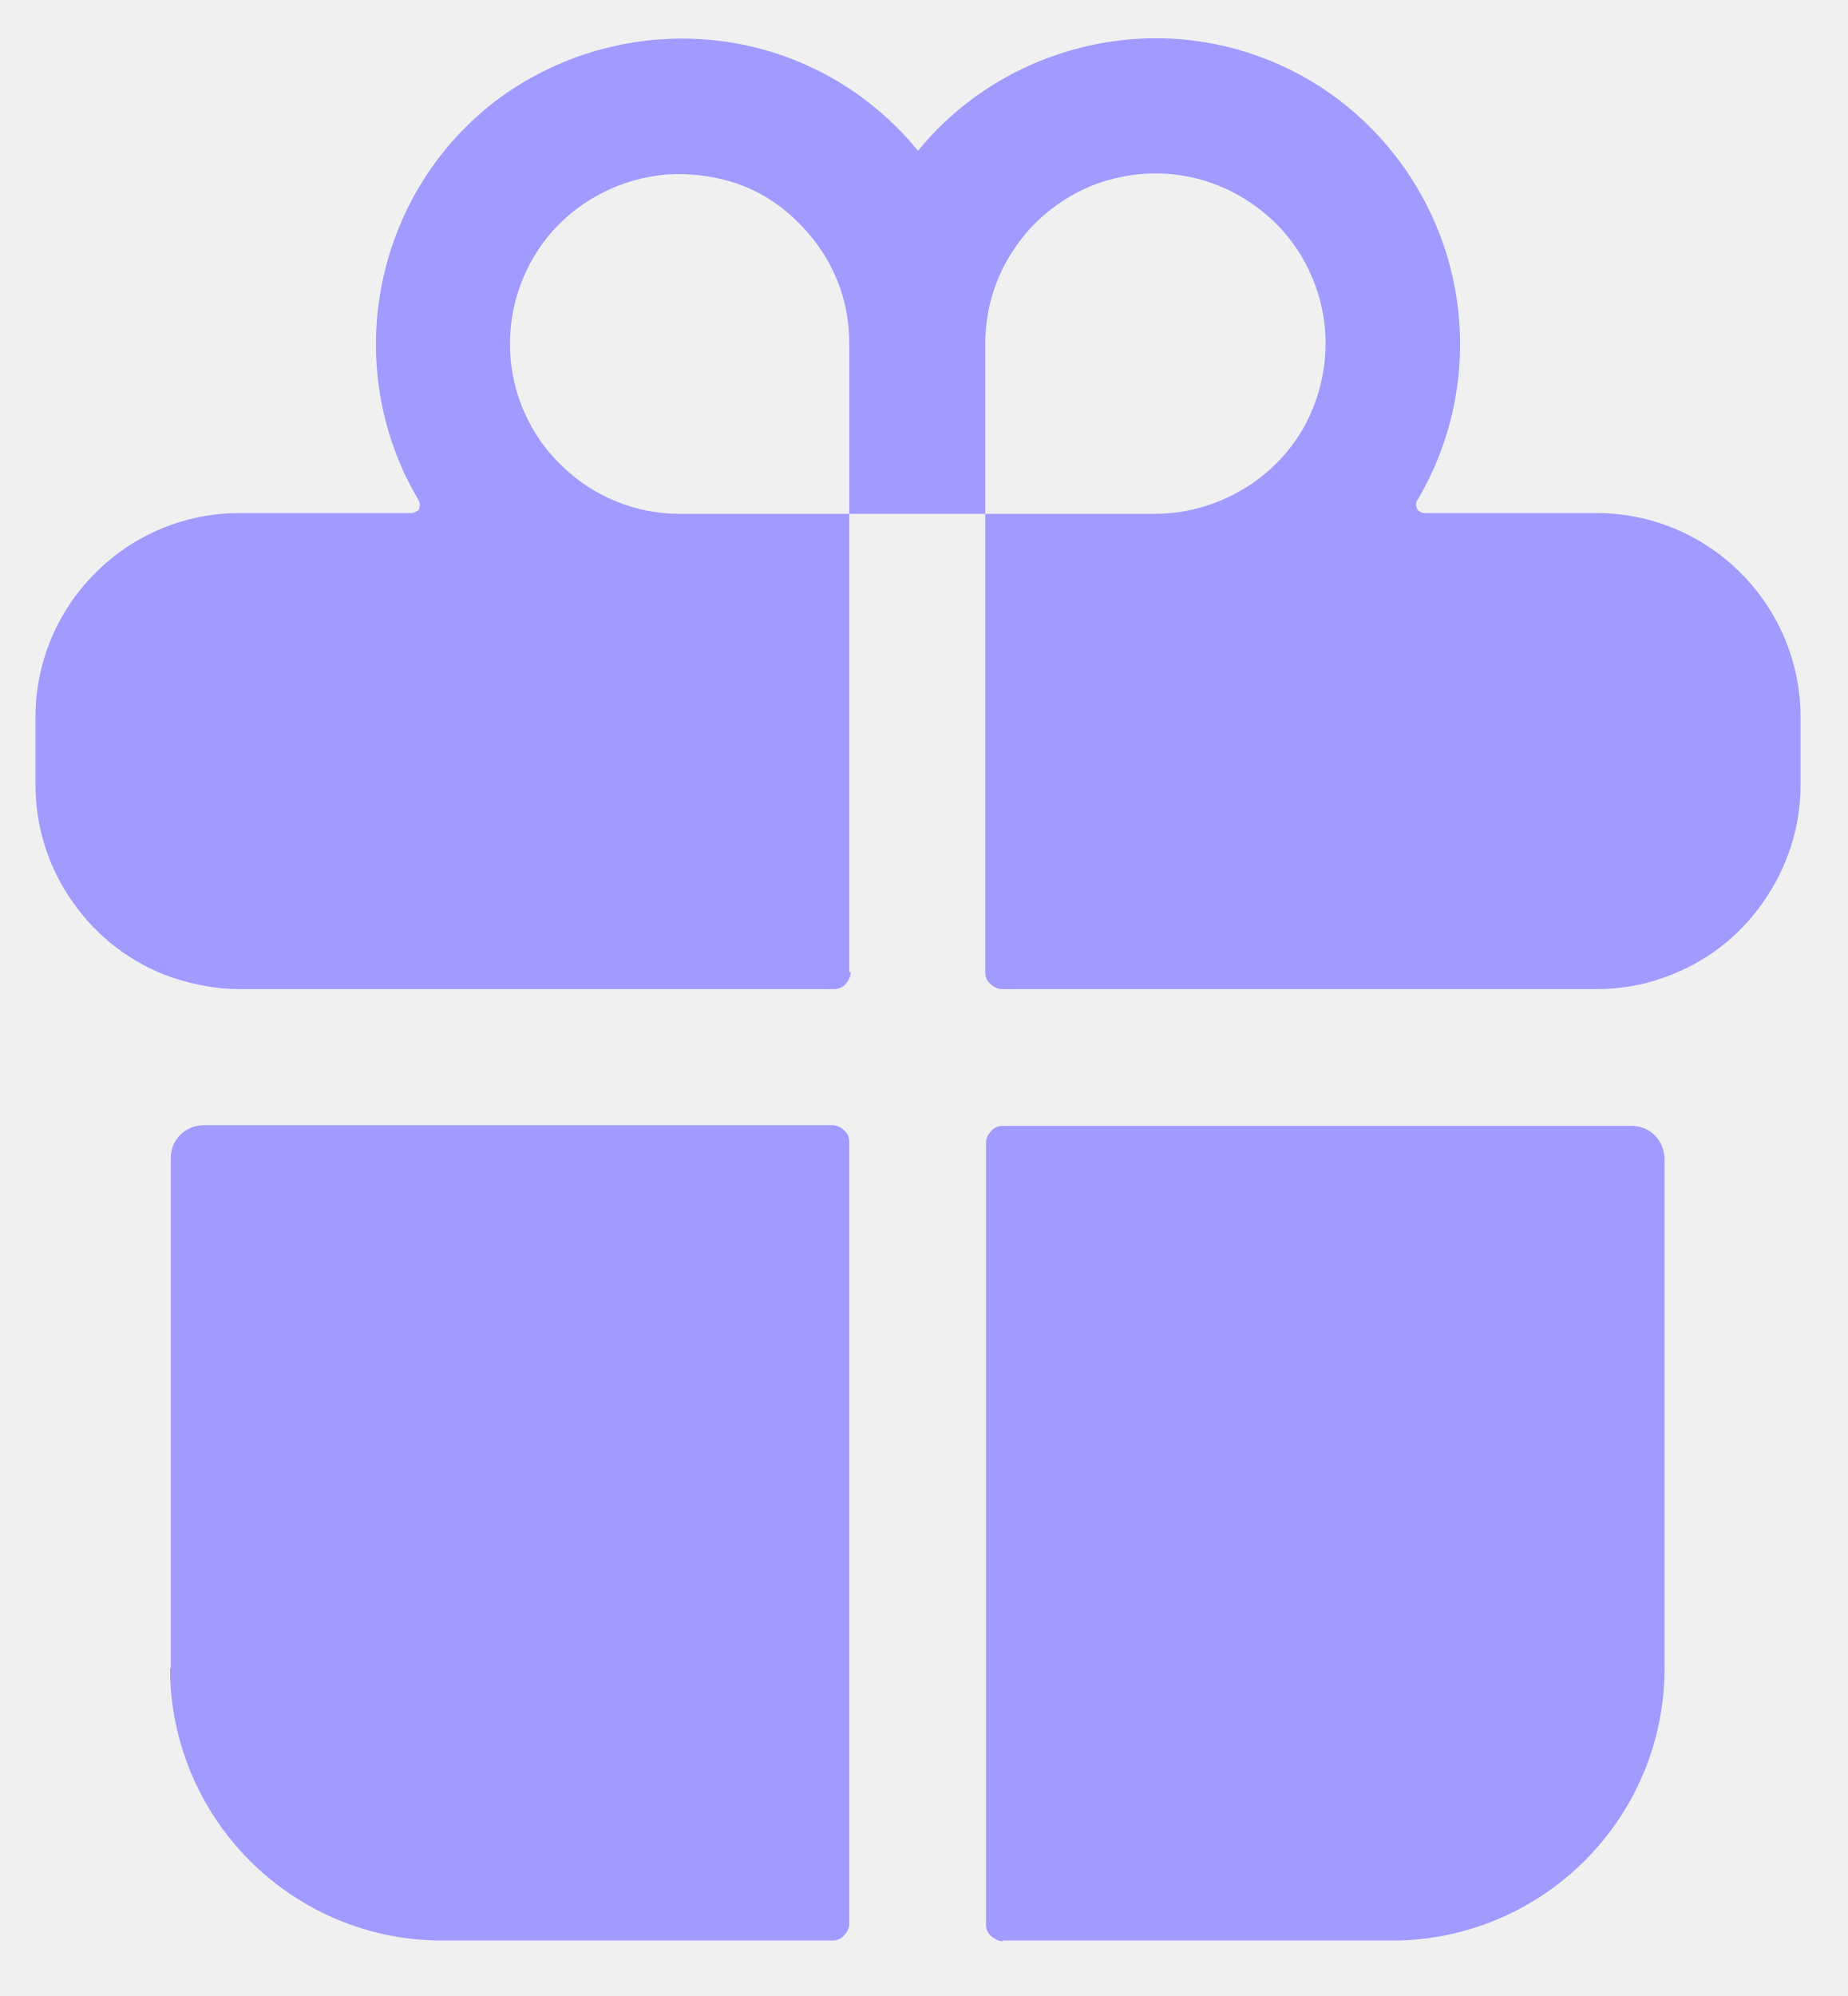
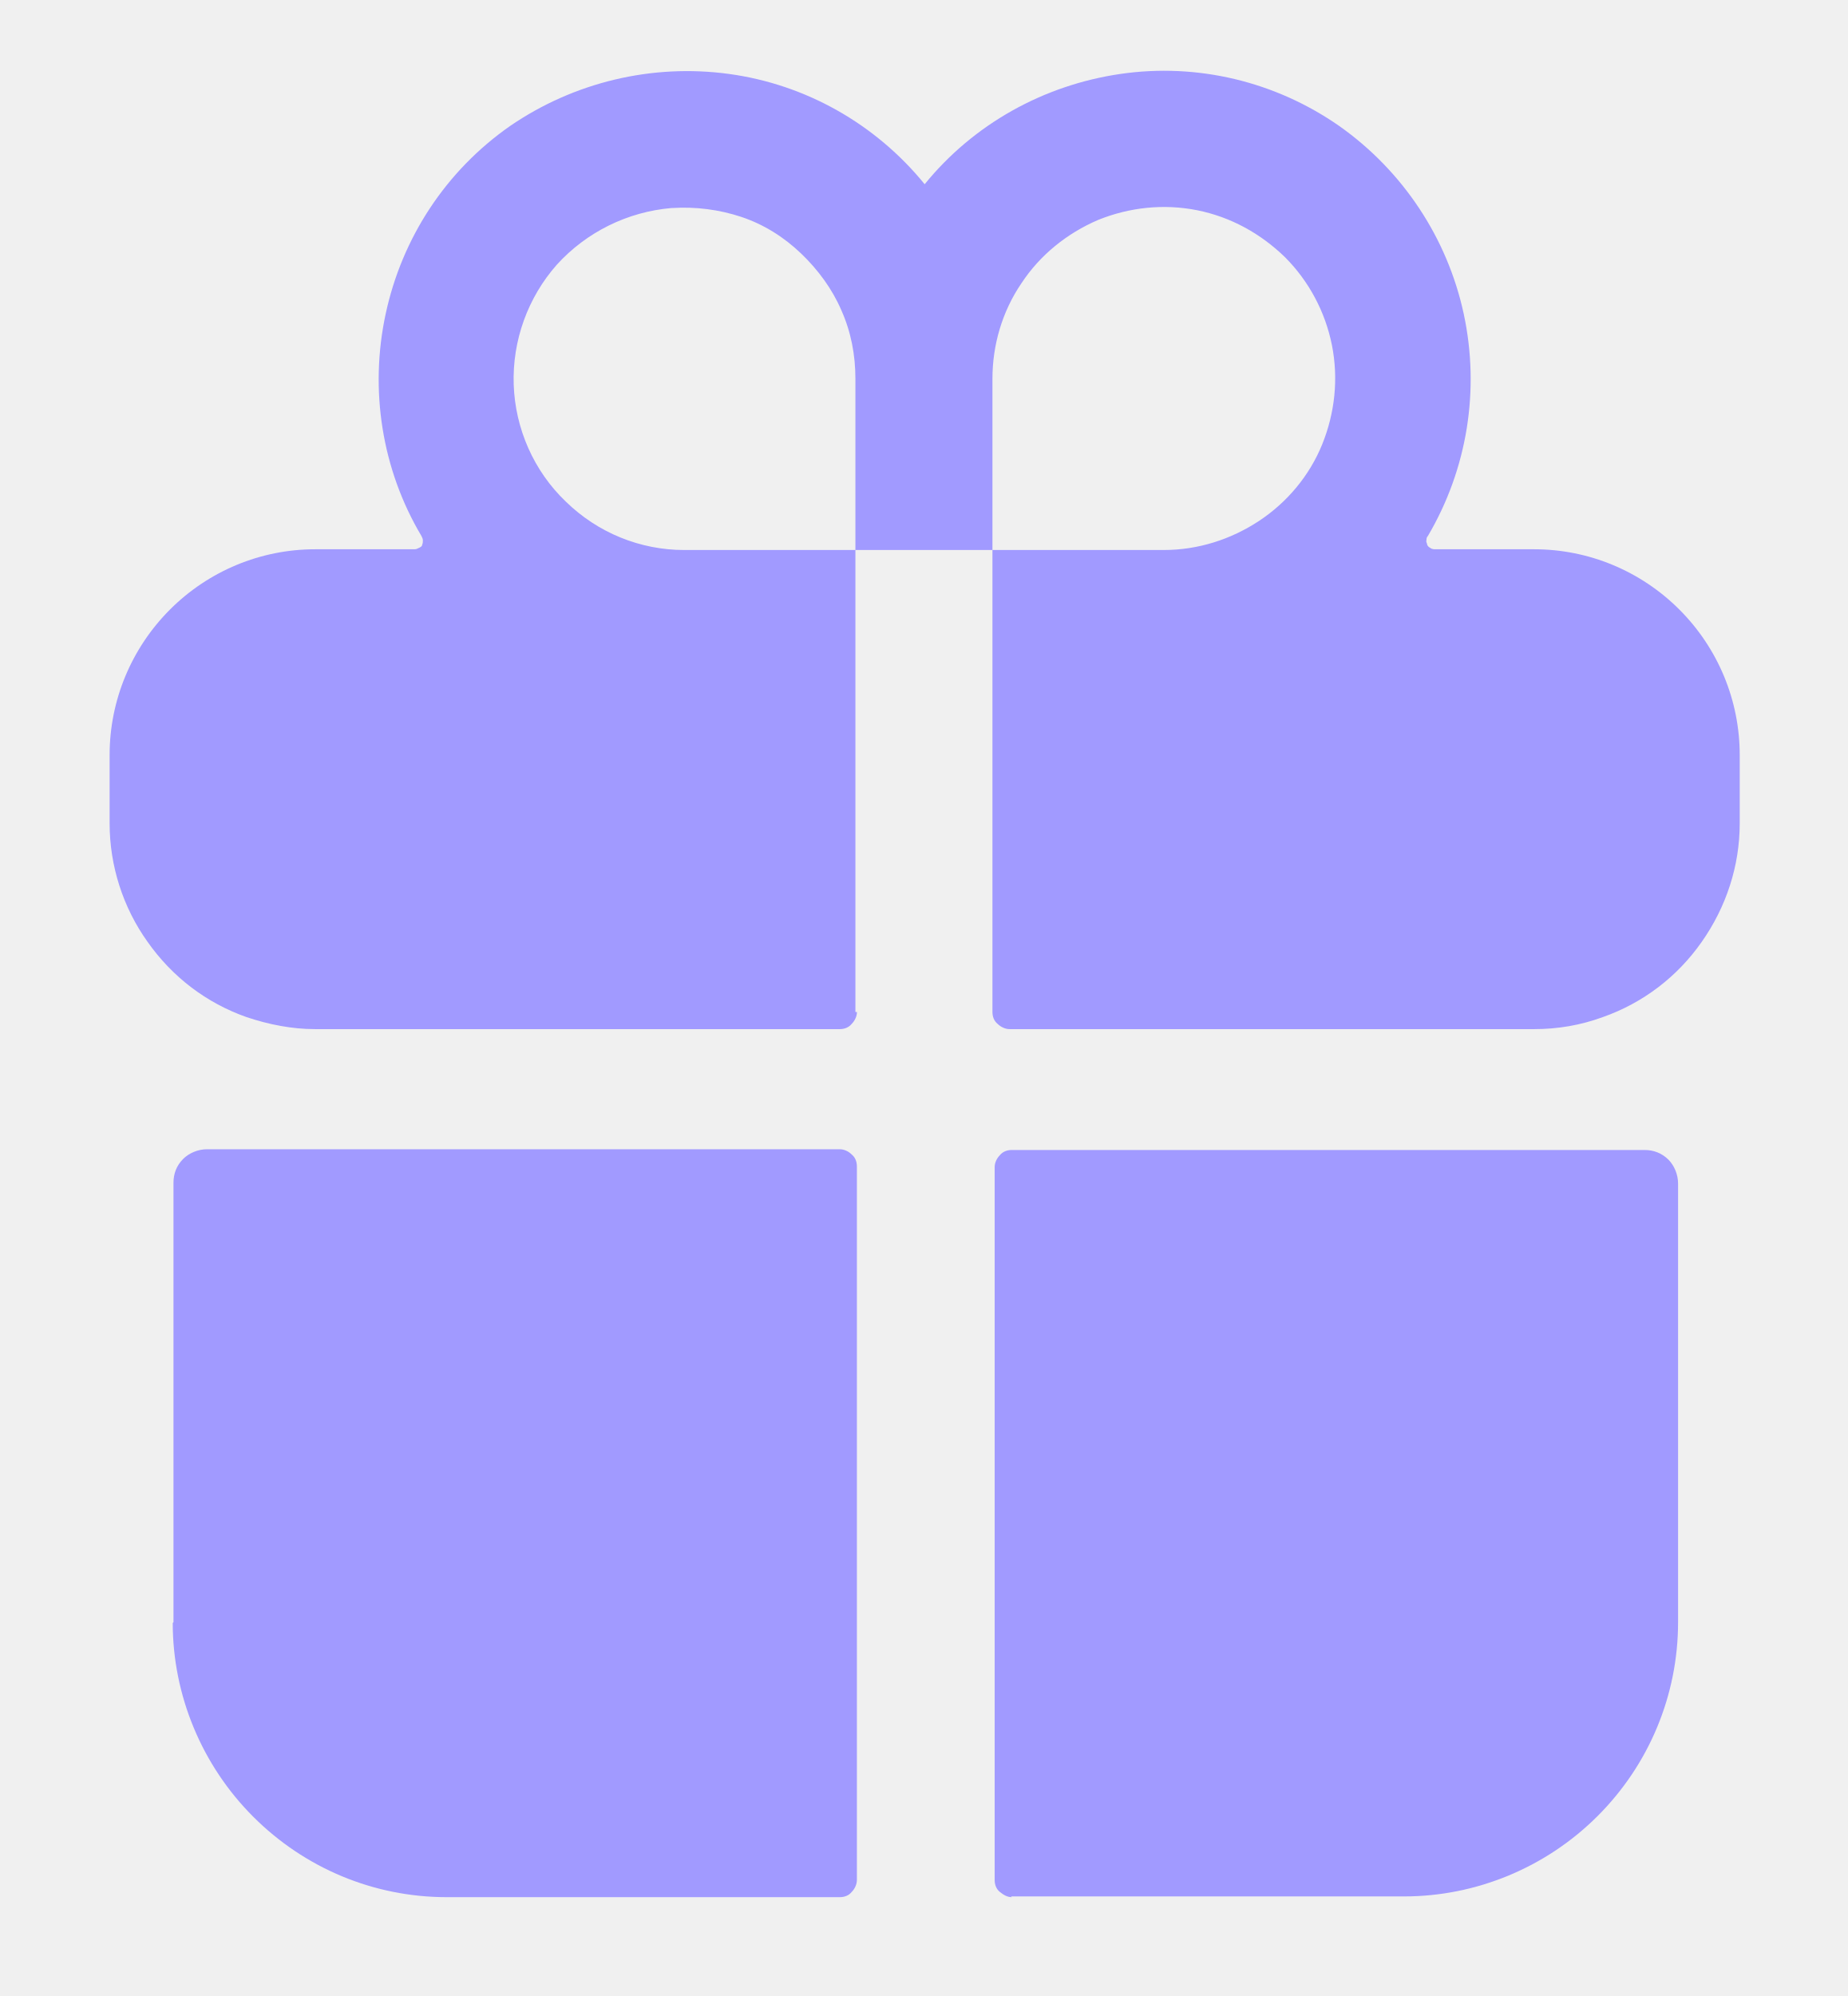
<svg xmlns="http://www.w3.org/2000/svg" width="25" height="27" viewBox="0 0 25 27" fill="none">
-   <g clip-path="url(#clip0_5020_442)">
-     <path d="M2.3 22.57C2.3 23.54 2.69 24.48 3.38 25.17C4.07 25.86 5 26.25 5.98 26.25H11.26C11.32 26.25 11.38 26.23 11.42 26.18C11.46 26.14 11.49 26.08 11.49 26.02V15.45C11.49 15.39 11.47 15.33 11.42 15.29C11.38 15.25 11.32 15.22 11.26 15.22H2.76C2.64 15.22 2.52 15.27 2.44 15.35C2.35 15.44 2.31 15.55 2.31 15.67V22.56L2.3 22.57Z" fill="#A19AFF" />
-     <path d="M11.49 13.15V6.95H13.33V13.15C13.33 13.21 13.35 13.27 13.4 13.31C13.44 13.35 13.5 13.38 13.56 13.38H21.6C21.91 13.38 22.22 13.33 22.52 13.22C23.06 13.03 23.52 12.68 23.85 12.21C24.18 11.74 24.36 11.19 24.36 10.62V9.7C24.36 8.97 24.07 8.27 23.55 7.75C23.03 7.23 22.33 6.94 21.6 6.94H19.27C19.27 6.94 19.23 6.94 19.21 6.92C19.19 6.91 19.18 6.9 19.17 6.88C19.17 6.86 19.15 6.84 19.16 6.82C19.16 6.8 19.16 6.78 19.18 6.76C19.71 5.86 19.88 4.8 19.66 3.78C19.44 2.76 18.84 1.86 17.99 1.26C17.13 0.66 16.08 0.41 15.05 0.56C14.02 0.71 13.08 1.23 12.42 2.04C11.76 1.23 10.82 0.7 9.79 0.56C8.76 0.42 7.71 0.67 6.85 1.26C5.99 1.86 5.4 2.76 5.18 3.78C4.96 4.8 5.13 5.87 5.66 6.76C5.67 6.78 5.68 6.8 5.68 6.82C5.68 6.84 5.68 6.86 5.67 6.88C5.67 6.9 5.65 6.91 5.63 6.92C5.61 6.93 5.59 6.94 5.57 6.94H3.24C2.51 6.94 1.81 7.23 1.29 7.75C0.77 8.27 0.48 8.97 0.48 9.7V10.62C0.48 11.19 0.66 11.75 0.99 12.21C1.32 12.68 1.78 13.03 2.32 13.22C2.62 13.32 2.93 13.38 3.24 13.38H11.28C11.34 13.38 11.4 13.36 11.44 13.31C11.48 13.27 11.51 13.21 11.51 13.15H11.49ZM13.33 4.65C13.33 4.2 13.46 3.75 13.72 3.37C13.97 2.99 14.33 2.7 14.75 2.52C15.17 2.35 15.63 2.3 16.08 2.39C16.53 2.48 16.93 2.7 17.26 3.02C17.58 3.34 17.8 3.75 17.89 4.2C17.98 4.65 17.93 5.11 17.76 5.53C17.59 5.95 17.29 6.31 16.91 6.56C16.53 6.81 16.09 6.95 15.63 6.95H13.33V4.65ZM9.03 2.36C9.34 2.34 9.66 2.38 9.96 2.48C10.26 2.58 10.53 2.75 10.76 2.97C10.99 3.19 11.18 3.45 11.3 3.73C11.43 4.02 11.49 4.33 11.49 4.65V6.95H9.19C8.6 6.95 8.03 6.72 7.6 6.3C7.17 5.89 6.92 5.32 6.9 4.73C6.88 4.14 7.09 3.56 7.48 3.12C7.88 2.68 8.43 2.41 9.02 2.36H9.03Z" fill="#A19AFF" />
-     <path d="M13.56 26.25H18.84C19.81 26.25 20.75 25.86 21.44 25.17C22.13 24.48 22.52 23.55 22.52 22.57V15.68C22.52 15.56 22.47 15.44 22.39 15.36C22.3 15.27 22.19 15.23 22.07 15.23H13.57C13.51 15.23 13.45 15.25 13.41 15.3C13.37 15.34 13.34 15.4 13.34 15.46V26.03C13.34 26.09 13.36 26.15 13.41 26.19C13.46 26.23 13.51 26.26 13.57 26.26L13.56 26.25Z" fill="#A19AFF" />
+   <g clip-path="url(#clip0_96_11)">
+     <path d="M2.337 21.954C2.337 22.931 2.73 23.879 3.425 24.574C4.12 25.27 5.056 25.663 6.043 25.663H11.362C11.422 25.663 11.483 25.643 11.523 25.592C11.563 25.552 11.593 25.491 11.593 25.431V15.778C11.593 15.718 11.573 15.657 11.523 15.617C11.483 15.576 11.422 15.546 11.362 15.546H2.8C2.679 15.546 2.558 15.597 2.478 15.677C2.387 15.768 2.347 15.879 2.347 16V21.944L2.337 21.954Z" fill="#A19AFF" />
+     <path d="M11.573 13.689V7.44H13.427V13.689C13.427 13.749 13.447 13.81 13.497 13.85C13.537 13.89 13.598 13.921 13.658 13.921H20.757C21.069 13.921 21.381 13.87 21.683 13.759C22.227 13.568 22.691 13.215 23.023 12.741C23.355 12.268 23.537 11.713 23.537 11.139V10.212C23.537 9.476 23.245 8.77 22.721 8.246C22.197 7.722 21.492 7.43 20.757 7.43H19.41C19.41 7.43 19.369 7.43 19.349 7.41C19.329 7.4 19.319 7.39 19.309 7.37C19.309 7.349 19.289 7.329 19.299 7.309C19.299 7.289 19.299 7.269 19.319 7.249C19.853 6.342 20.024 5.273 19.803 4.245C19.581 3.217 18.977 2.31 18.12 1.705C17.254 1.101 16.197 0.849 15.159 1C14.122 1.151 13.175 1.675 12.51 2.492C11.845 1.675 10.899 1.141 9.861 1C8.824 0.859 7.766 1.111 6.9 1.705C6.033 2.31 5.439 3.217 5.218 4.245C4.996 5.273 5.167 6.352 5.701 7.249C5.711 7.269 5.721 7.289 5.721 7.309C5.721 7.329 5.721 7.349 5.711 7.37C5.711 7.39 5.691 7.4 5.671 7.41C5.651 7.42 5.631 7.43 5.61 7.43H4.263C3.528 7.43 2.823 7.722 2.299 8.246C1.776 8.77 1.483 9.476 1.483 10.212V11.139C1.483 11.713 1.665 12.278 1.997 12.741C2.33 13.215 2.793 13.568 3.337 13.759C3.639 13.86 3.951 13.921 4.263 13.921H11.362C11.422 13.921 11.483 13.9 11.523 13.85C11.563 13.81 11.594 13.749 11.594 13.689H11.573ZM13.427 5.122C13.427 4.669 13.558 4.215 13.819 3.832C14.071 3.449 14.434 3.157 14.857 2.975C15.28 2.804 15.743 2.754 16.197 2.844C16.65 2.935 17.053 3.157 17.385 3.479C17.707 3.802 17.929 4.215 18.02 4.669C18.11 5.122 18.06 5.586 17.889 6.009C17.718 6.432 17.415 6.795 17.033 7.047C16.65 7.299 16.207 7.44 15.743 7.44H13.427V5.122ZM9.095 2.814C9.408 2.794 9.73 2.834 10.032 2.935C10.334 3.036 10.606 3.207 10.838 3.429C11.07 3.651 11.261 3.913 11.382 4.195C11.513 4.487 11.573 4.8 11.573 5.122V7.44H9.257C8.662 7.44 8.088 7.208 7.655 6.785C7.222 6.372 6.97 5.797 6.95 5.203C6.93 4.608 7.141 4.024 7.534 3.58C7.937 3.137 8.491 2.865 9.085 2.814H9.095Z" fill="#A19AFF" />
+     <path d="M13.678 25.653H18.997C19.974 25.653 20.921 25.26 21.616 24.564C22.311 23.869 22.703 22.931 22.703 21.944V16.01C22.703 15.889 22.653 15.768 22.573 15.687C22.482 15.597 22.371 15.556 22.25 15.556H13.689C13.628 15.556 13.568 15.576 13.527 15.627C13.487 15.667 13.457 15.727 13.457 15.788V25.431C13.457 25.491 13.477 25.552 13.527 25.592C13.578 25.633 13.628 25.663 13.689 25.663L13.678 25.653Z" fill="#A19AFF" />
  </g>
  <defs>
-     <clipPath id="clip0_5020_442">
-       <rect width="24.82" height="26.79" fill="white" />
+     <clipPath id="clip0_96_11">
+       <rect width="25" height="27" fill="white" />
    </clipPath>
  </defs>
</svg>
